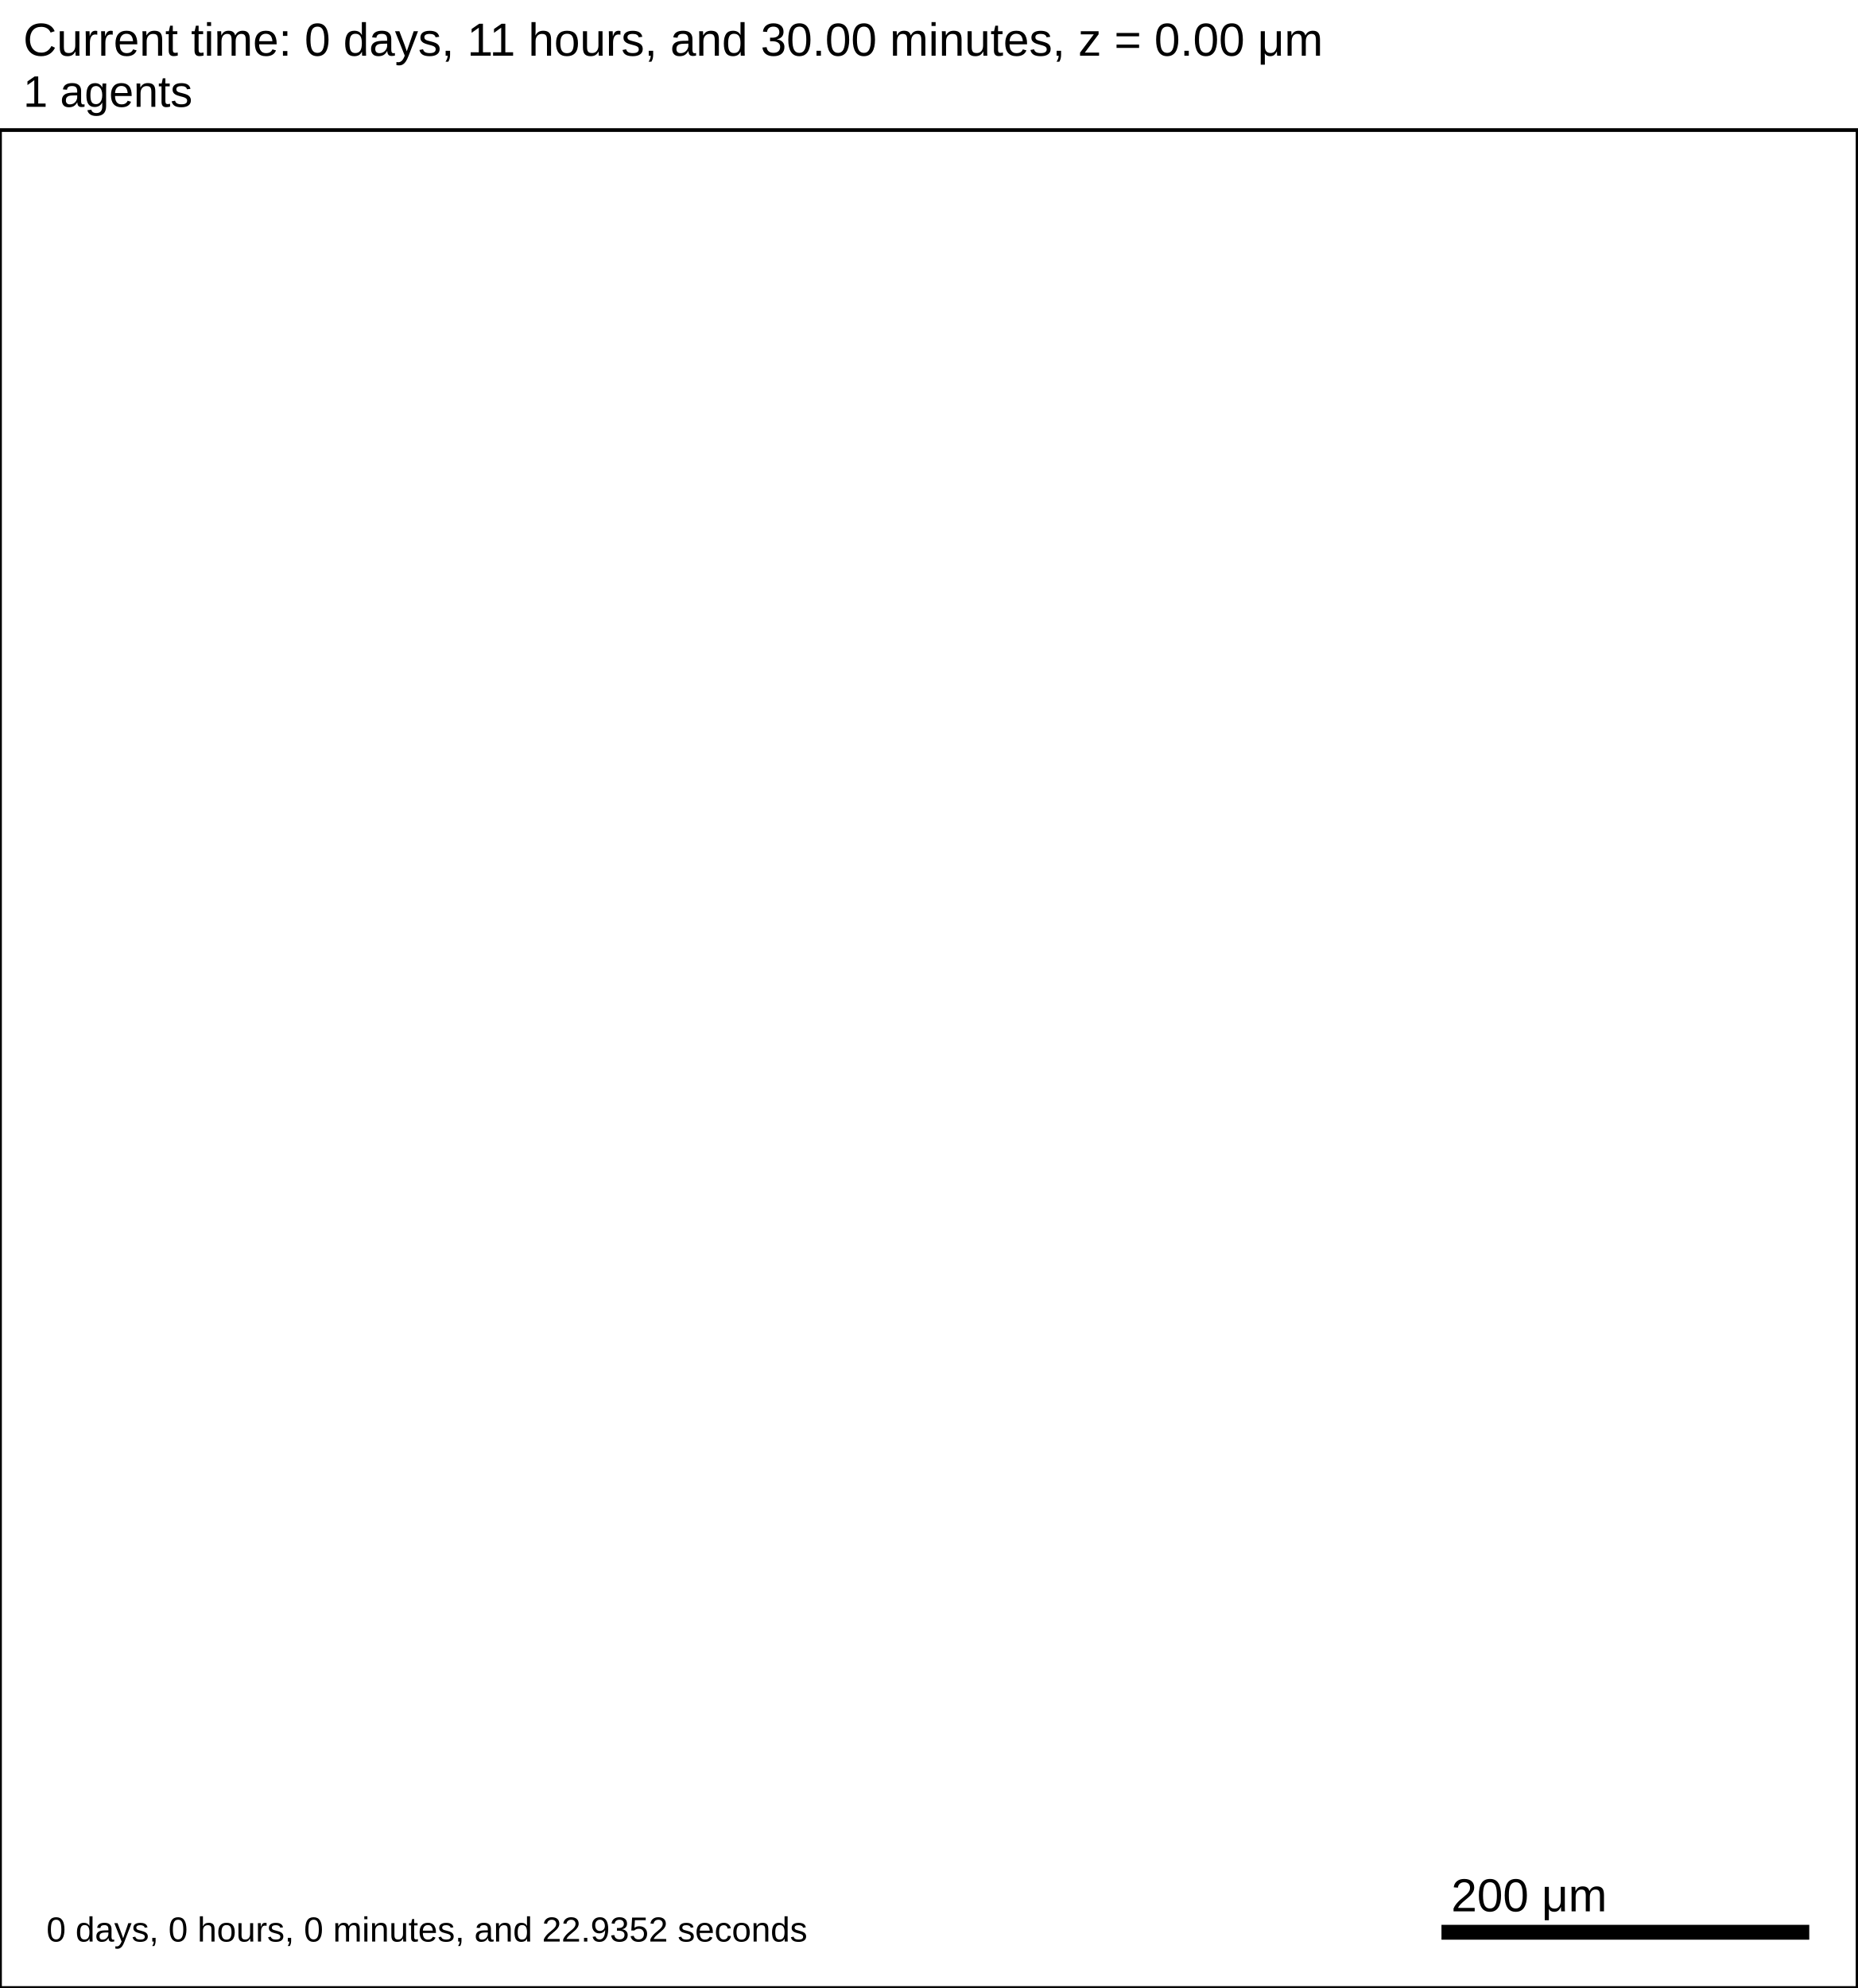
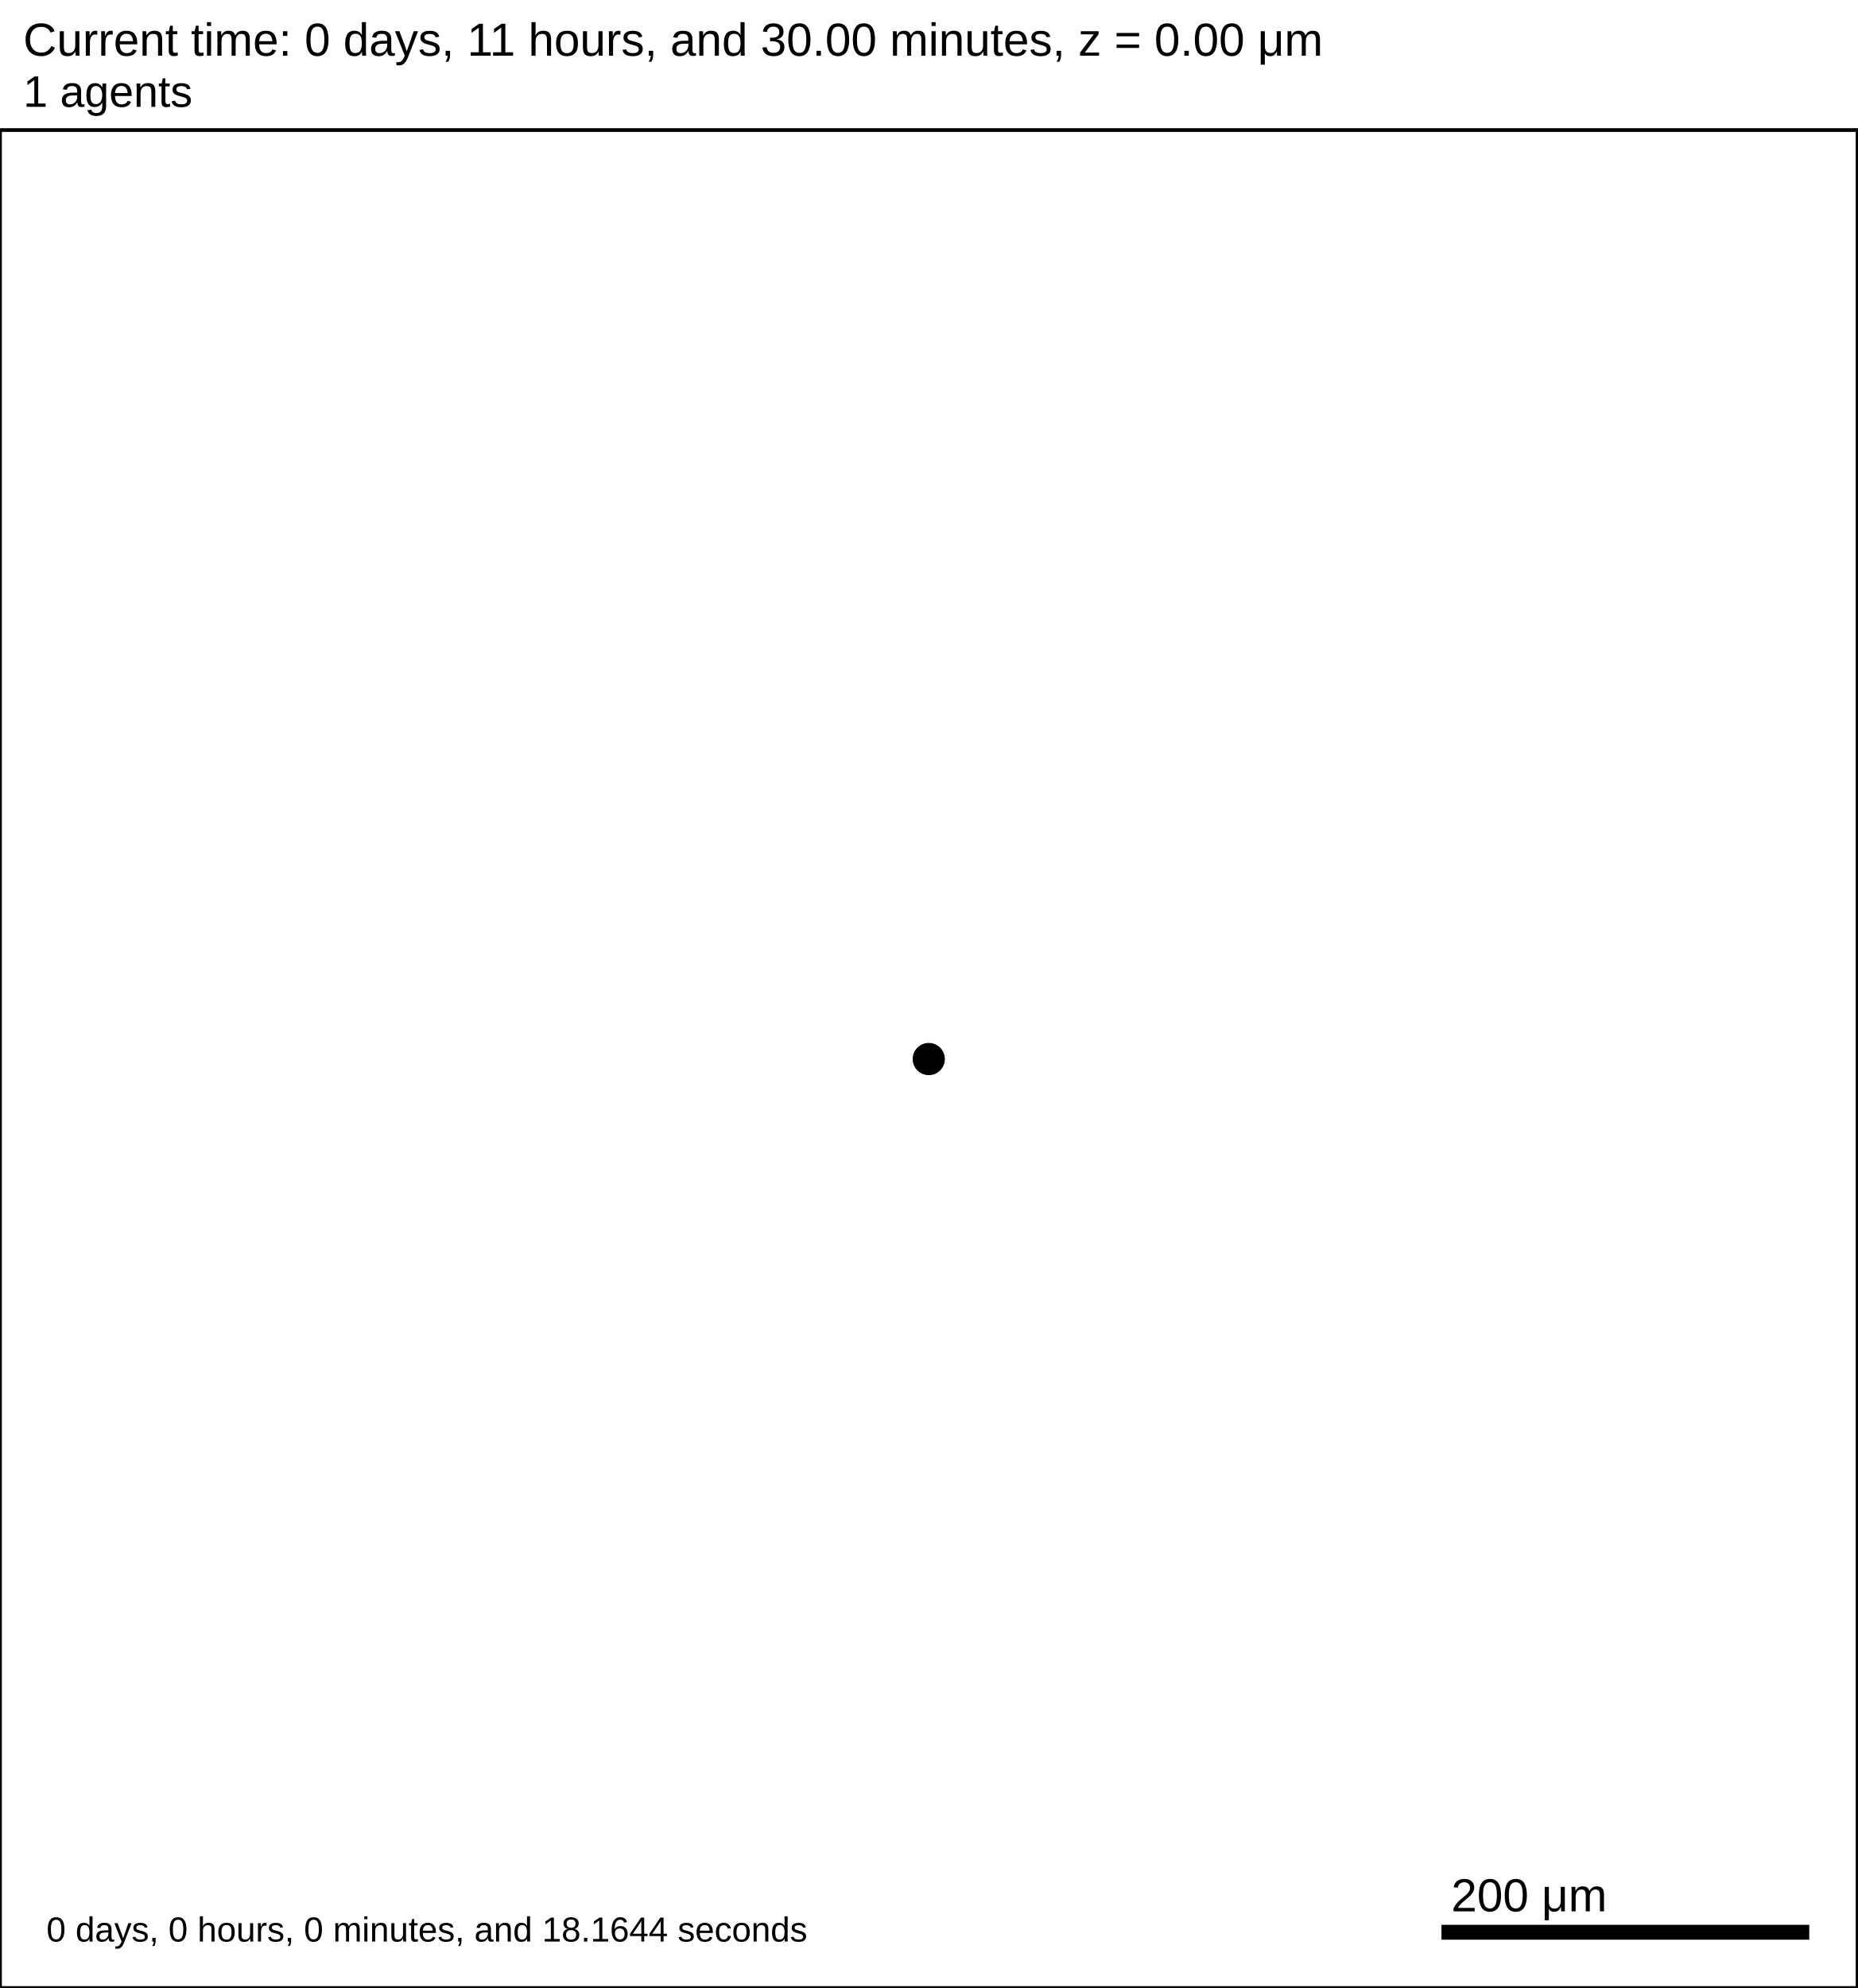
<svg xmlns="http://www.w3.org/2000/svg" version="1.1" width="1000" height="1070" id="svg2">
  <rect x="0" y="0" width="1000" height="1070" stroke-width="2" stroke="white" fill="white" />
  <text x="12.5" y="30" font-family="Arial" font-size="25" fill="black">
   Current time: 0 days, 11 hours, and 30.00 minutes, z = 0.00 μm
  </text>
  <text x="12.5" y="57.5" font-family="Arial" font-size="23.75" fill="black">
   1 agents
  </text>
  <g id="tissue" transform="translate(0,1070) scale(1,-1)">
    <g id="ECM">
  </g>
    <g id="cells">
      <g id="cell0">
-         <circle cx="500" cy="500" r="8.413" stroke-width="0.5" stroke="none" fill="none" />
-         <circle cx="500" cy="500" r="5.052" stroke-width="0.5" stroke="none" fill="none" />
+         <circle cx="500" cy="500" r="8.413" stroke-width="0.5" stroke="rgb(0,0,0)" fill="rgb(0,0,0)" />
+         <circle cx="500" cy="500" r="5.052" stroke-width="0.5" stroke="rgb(0,0,0)" fill="rgb(0,0,0)" />
      </g>
    </g>
  </g>
  <rect x="775" y="1035" width="200" height="10" stroke-width="2" stroke="rgb(255,255,255)" fill="rgb(0,0,0)" />
  <text x="781.25" y="1028.75" font-family="Arial" font-size="25" fill="black">
   200 μm
  </text>
  <text x="25" y="1045" font-family="Arial" font-size="18.75" fill="black">
-    0 days, 0 hours, 0 minutes, and 22.9352 seconds
+    0 days, 0 hours, 0 minutes, and 18.1644 seconds
  </text>
  <rect x="0" y="70" width="1000" height="1000" stroke-width="2" stroke="rgb(0,0,0)" fill="none" />
</svg>
